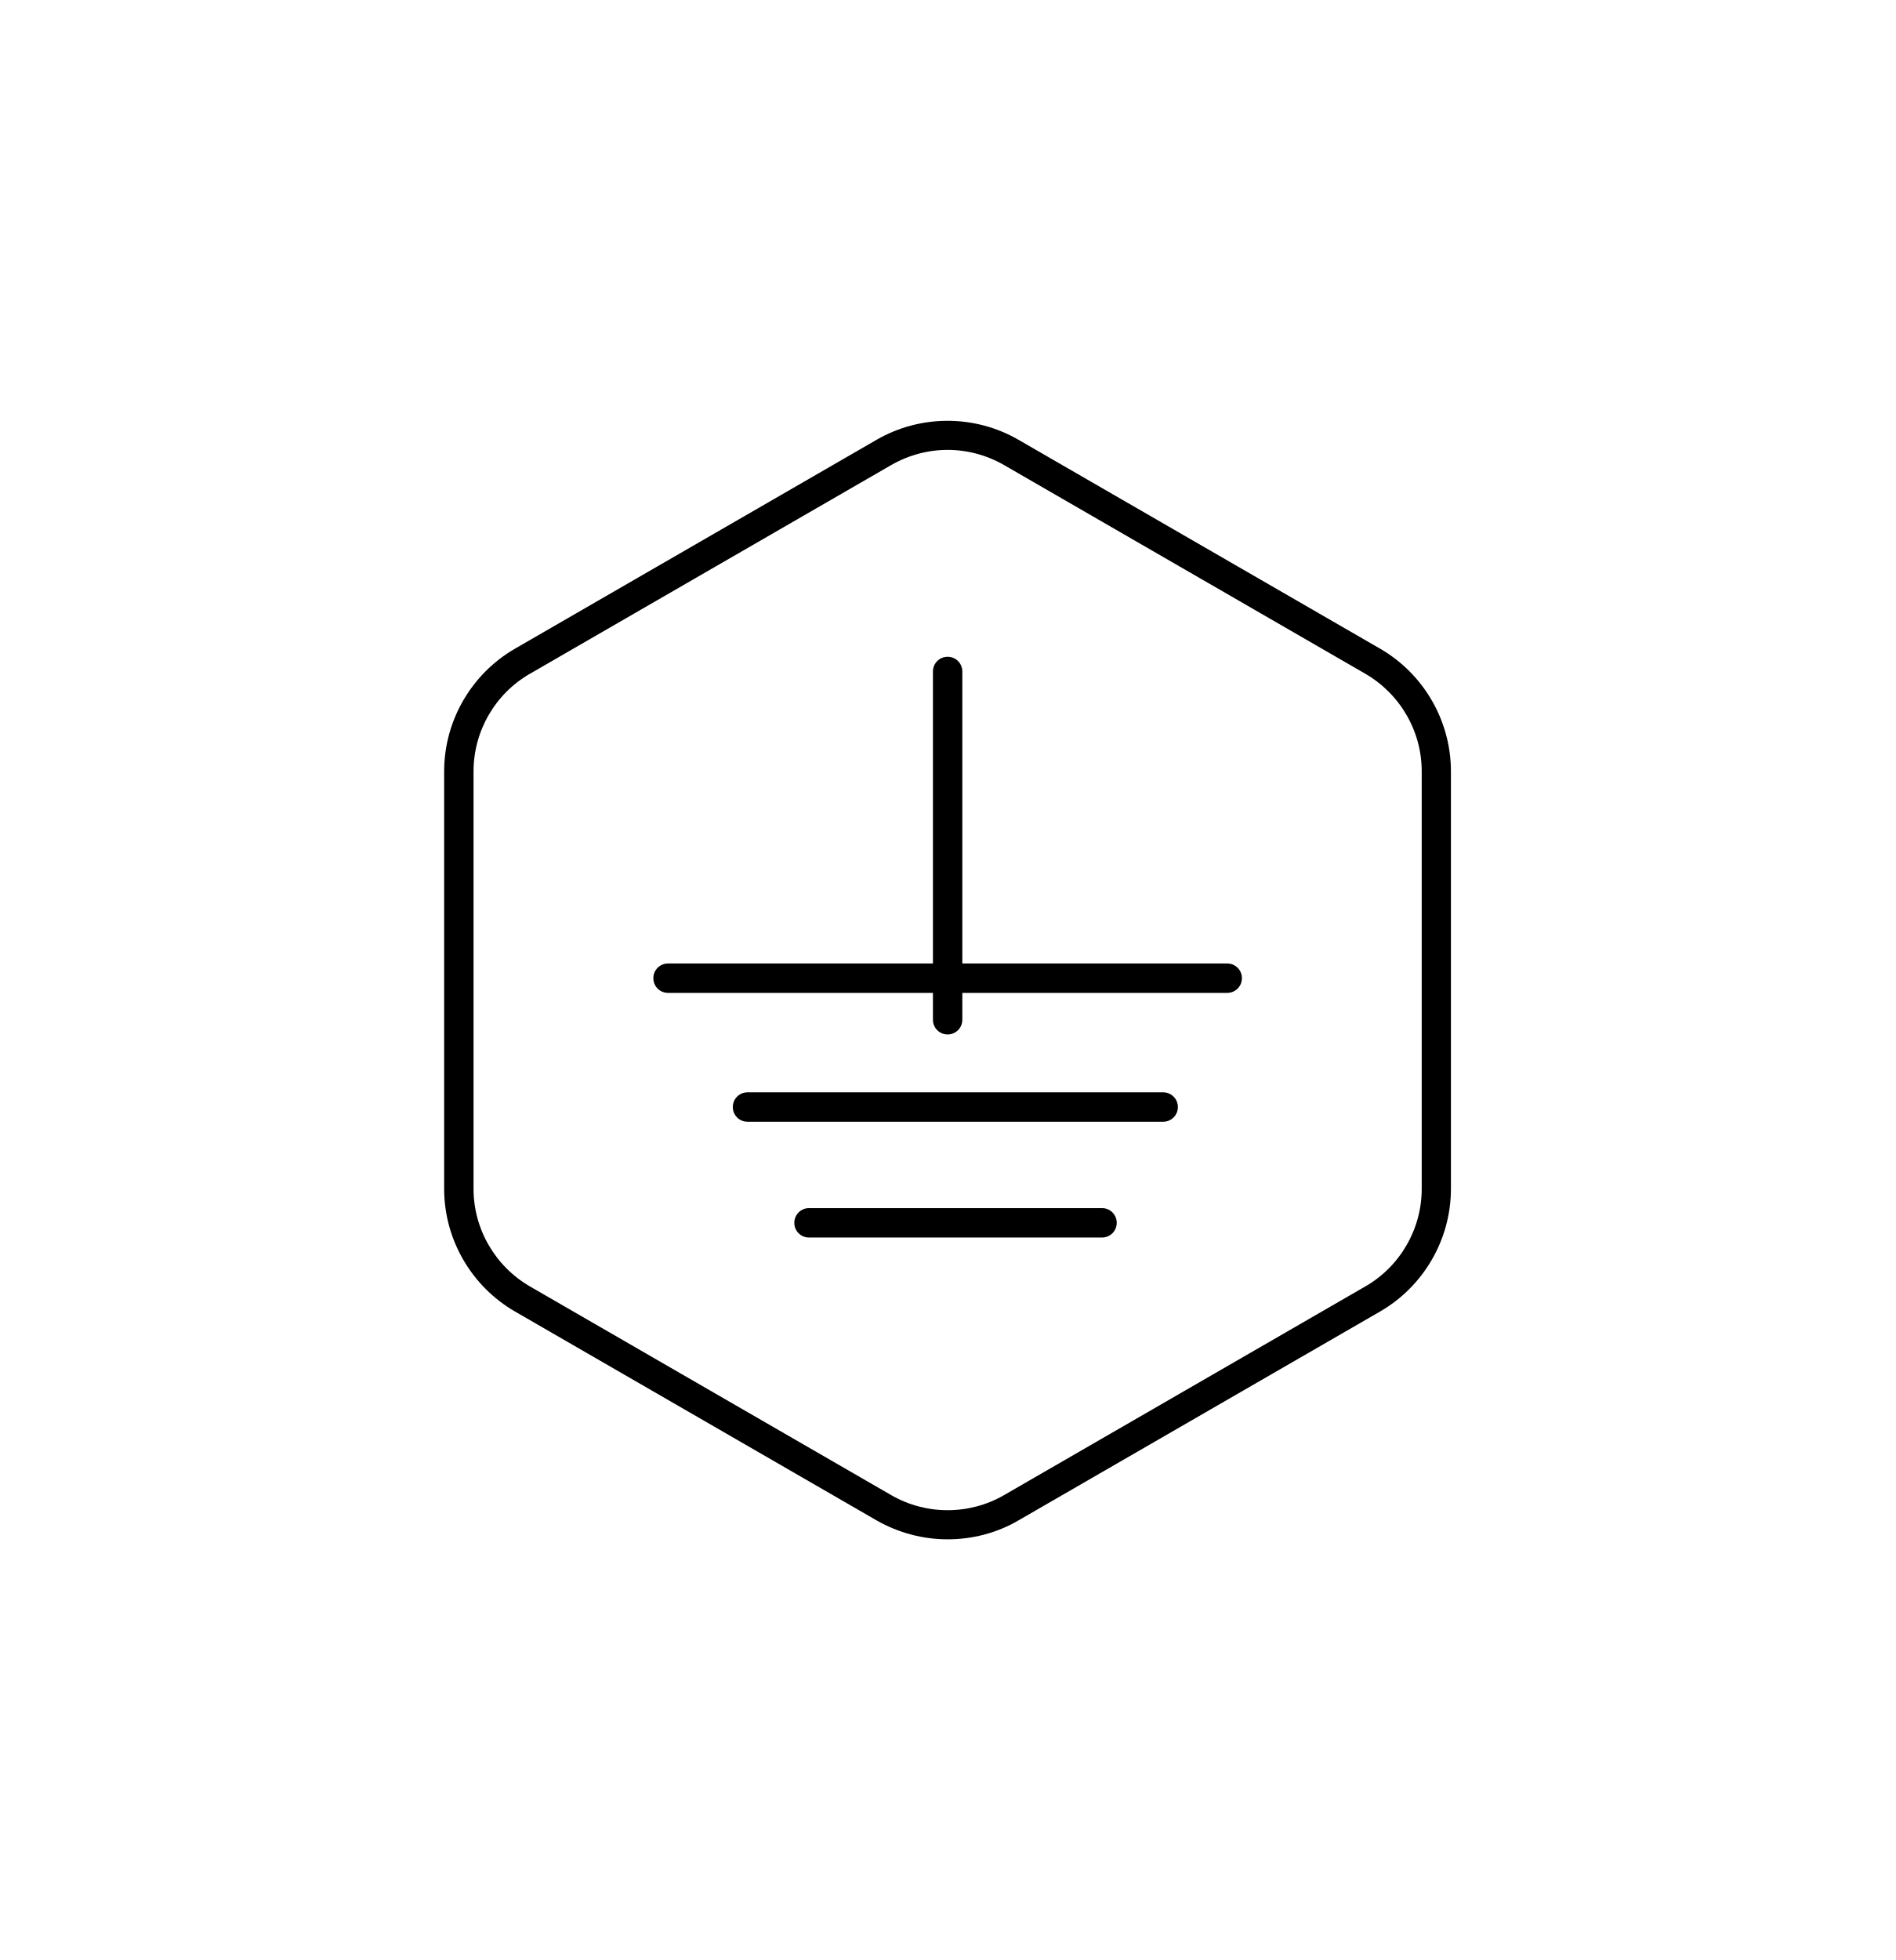
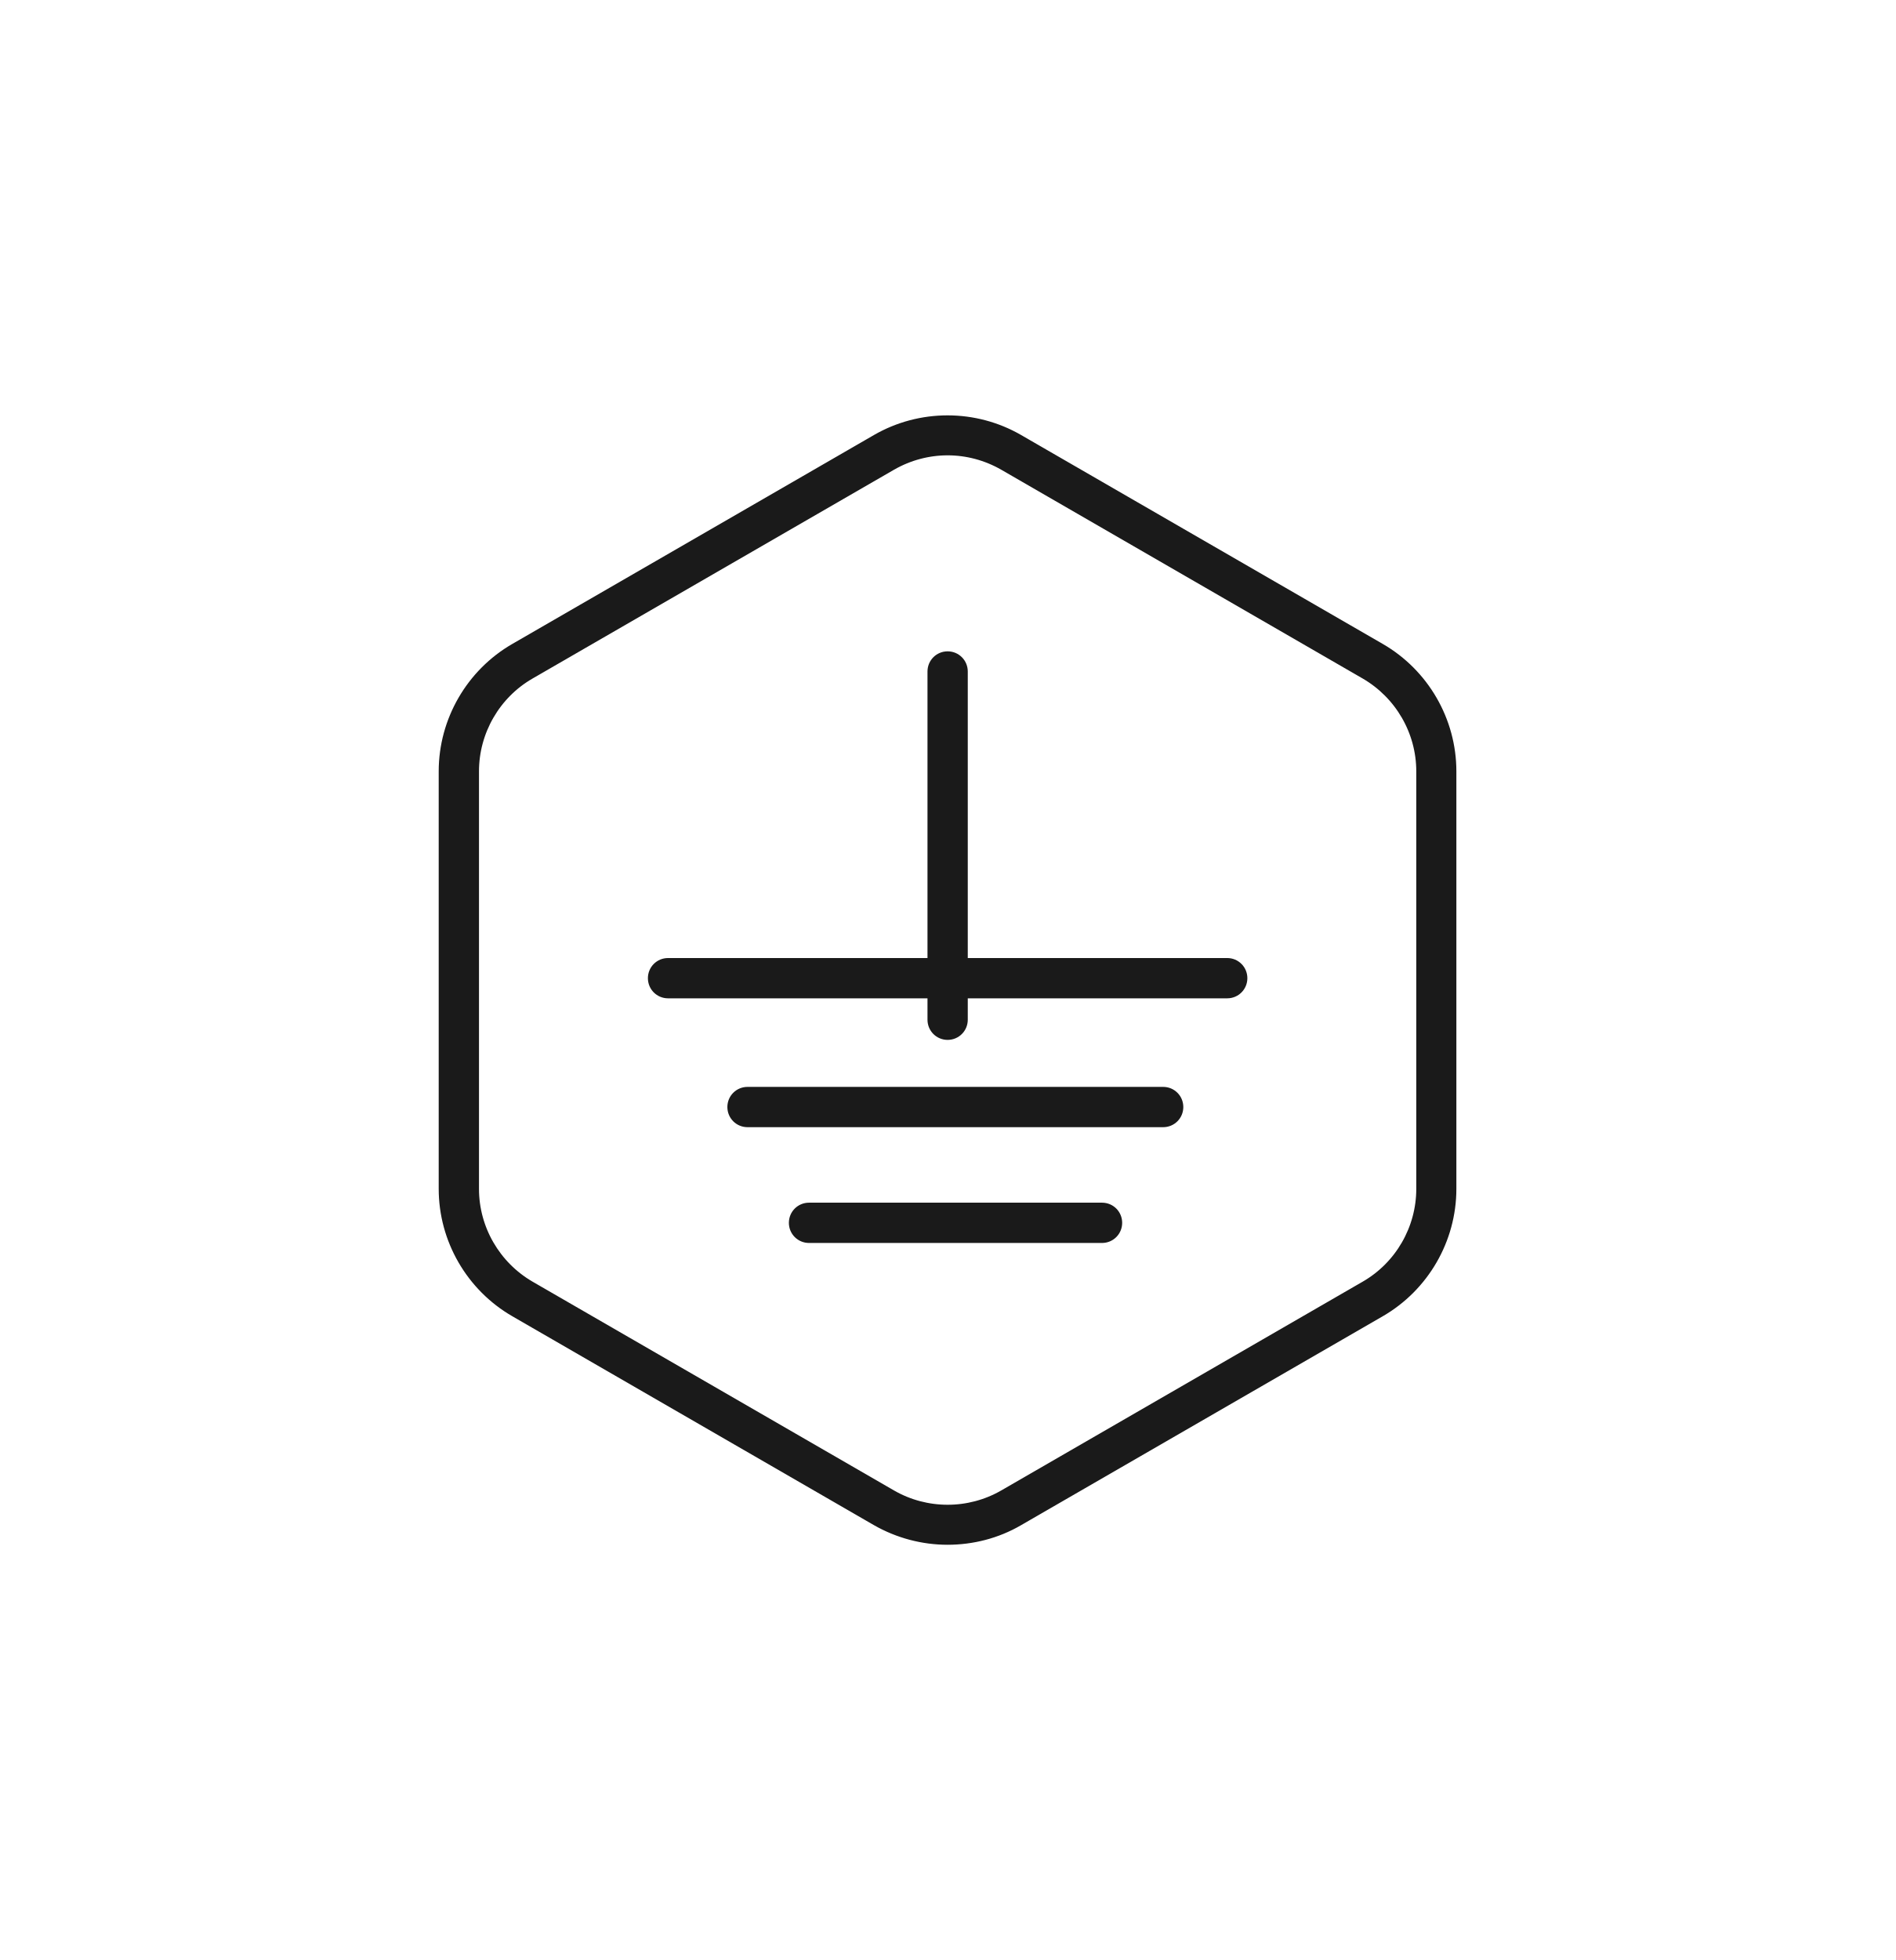
- <svg xmlns="http://www.w3.org/2000/svg" id="Calque_2" version="1.1" viewBox="0 0 1044.6 1080">
-   <path d="M522.3,848.2c-13.5,0-27-3.5-39.1-10.4l-199.3-115.1c-24.1-13.9-39.1-39.8-39.1-67.6v-230.1c0-27.8,15-53.7,39.1-67.6l199.3-115.1c24.1-13.9,54-13.9,78.1,0l199.3,115.1c24.1,13.9,39.1,39.8,39.1,67.6v230.1c0,27.8-15,53.7-39.1,67.6l-199.3,115.1c-12,7-25.5,10.4-39.1,10.4ZM522.3,247.9c-10.7,0-21.4,2.8-31,8.3l-199.3,115.1c-19.1,11-31,31.6-31,53.7v230.1c0,22.1,11.9,42.6,31,53.7l199.3,115.1c19.1,11,42.9,11,62,0l199.3-115.1c19.1-11,31-31.6,31-53.7v-230.1c0-22.1-11.9-42.6-31-53.7l-199.3-115.1c-9.6-5.5-20.3-8.3-31-8.3Z" />
-   <path d="M522.3,570c-4.5,0-8.1-3.6-8.1-8.1v-191.9c0-4.5,3.6-8.1,8.1-8.1s8.1,3.6,8.1,8.1v191.9c0,4.5-3.6,8.1-8.1,8.1Z" />
-   <path d="M641.1,618.1h-229.1c-4.5,0-8.1-3.6-8.1-8.1s3.6-8.1,8.1-8.1h229.1c4.5,0,8.1,3.6,8.1,8.1s-3.6,8.1-8.1,8.1Z" />
-   <path d="M607.4,681.9h-161.5c-4.5,0-8.1-3.6-8.1-8.1s3.6-8.1,8.1-8.1h161.5c4.5,0,8.1,3.6,8.1,8.1s-3.6,8.1-8.1,8.1Z" />
-   <path d="M676.4,547.1h-308.2c-4.5,0-8.1-3.6-8.1-8.1s3.6-8.1,8.1-8.1h308.2c4.5,0,8.1,3.6,8.1,8.1s-3.6,8.1-8.1,8.1Z" />
+ <svg xmlns="http://www.w3.org/2000/svg" viewBox="0 0 1044.6 1080" role="img" aria-label="L'artisan 2.0">
+   <g fill="#1a1a1a" stroke="#1a1a1a" stroke-width="6" stroke-linejoin="round" stroke-linecap="round">
+     <path d="M522.3,848.2c-13.5,0-27-3.5-39.1-10.4l-199.3-115.1c-24.1-13.9-39.1-39.8-39.1-67.6v-230.1c0-27.8,15-53.7,39.1-67.6l199.3-115.1c24.1-13.9,54-13.9,78.1,0l199.3,115.1c24.1,13.9,39.1,39.8,39.1,67.6v230.1c0,27.8-15,53.7-39.1,67.6l-199.3,115.1c-12,7-25.5,10.4-39.1,10.4ZM522.3,247.9c-10.7,0-21.4,2.8-31,8.3l-199.3,115.1c-19.1,11-31,31.6-31,53.7v230.1c0,22.1,11.9,42.6,31,53.7l199.3,115.1c19.1,11,42.9,11,62,0l199.3-115.1c19.1-11,31-31.6,31-53.7v-230.1c0-22.1-11.9-42.6-31-53.7l-199.3-115.1c-9.6-5.5-20.3-8.3-31-8.3Z" />
+     <path d="M522.3,570c-4.5,0-8.1-3.6-8.1-8.1v-191.9c0-4.5,3.6-8.1,8.1-8.1s8.1,3.6,8.1,8.1v191.9c0,4.5-3.6,8.1-8.1,8.1Z" />
+     <path d="M641.1,618.1h-229.1c-4.5,0-8.1-3.6-8.1-8.1s3.6-8.1,8.1-8.1h229.1c4.5,0,8.1,3.6,8.1,8.1s-3.6,8.1-8.1,8.1Z" />
+     <path d="M607.4,681.9h-161.5c-4.5,0-8.1-3.6-8.1-8.1s3.6-8.1,8.1-8.1h161.5c4.5,0,8.1,3.6,8.1,8.1s-3.6,8.1-8.1,8.1Z" />
+     <path d="M676.4,547.1h-308.2c-4.5,0-8.1-3.6-8.1-8.1s3.6-8.1,8.1-8.1h308.2c4.5,0,8.1,3.6,8.1,8.1s-3.6,8.1-8.1,8.1Z" />
+   </g>
</svg>
